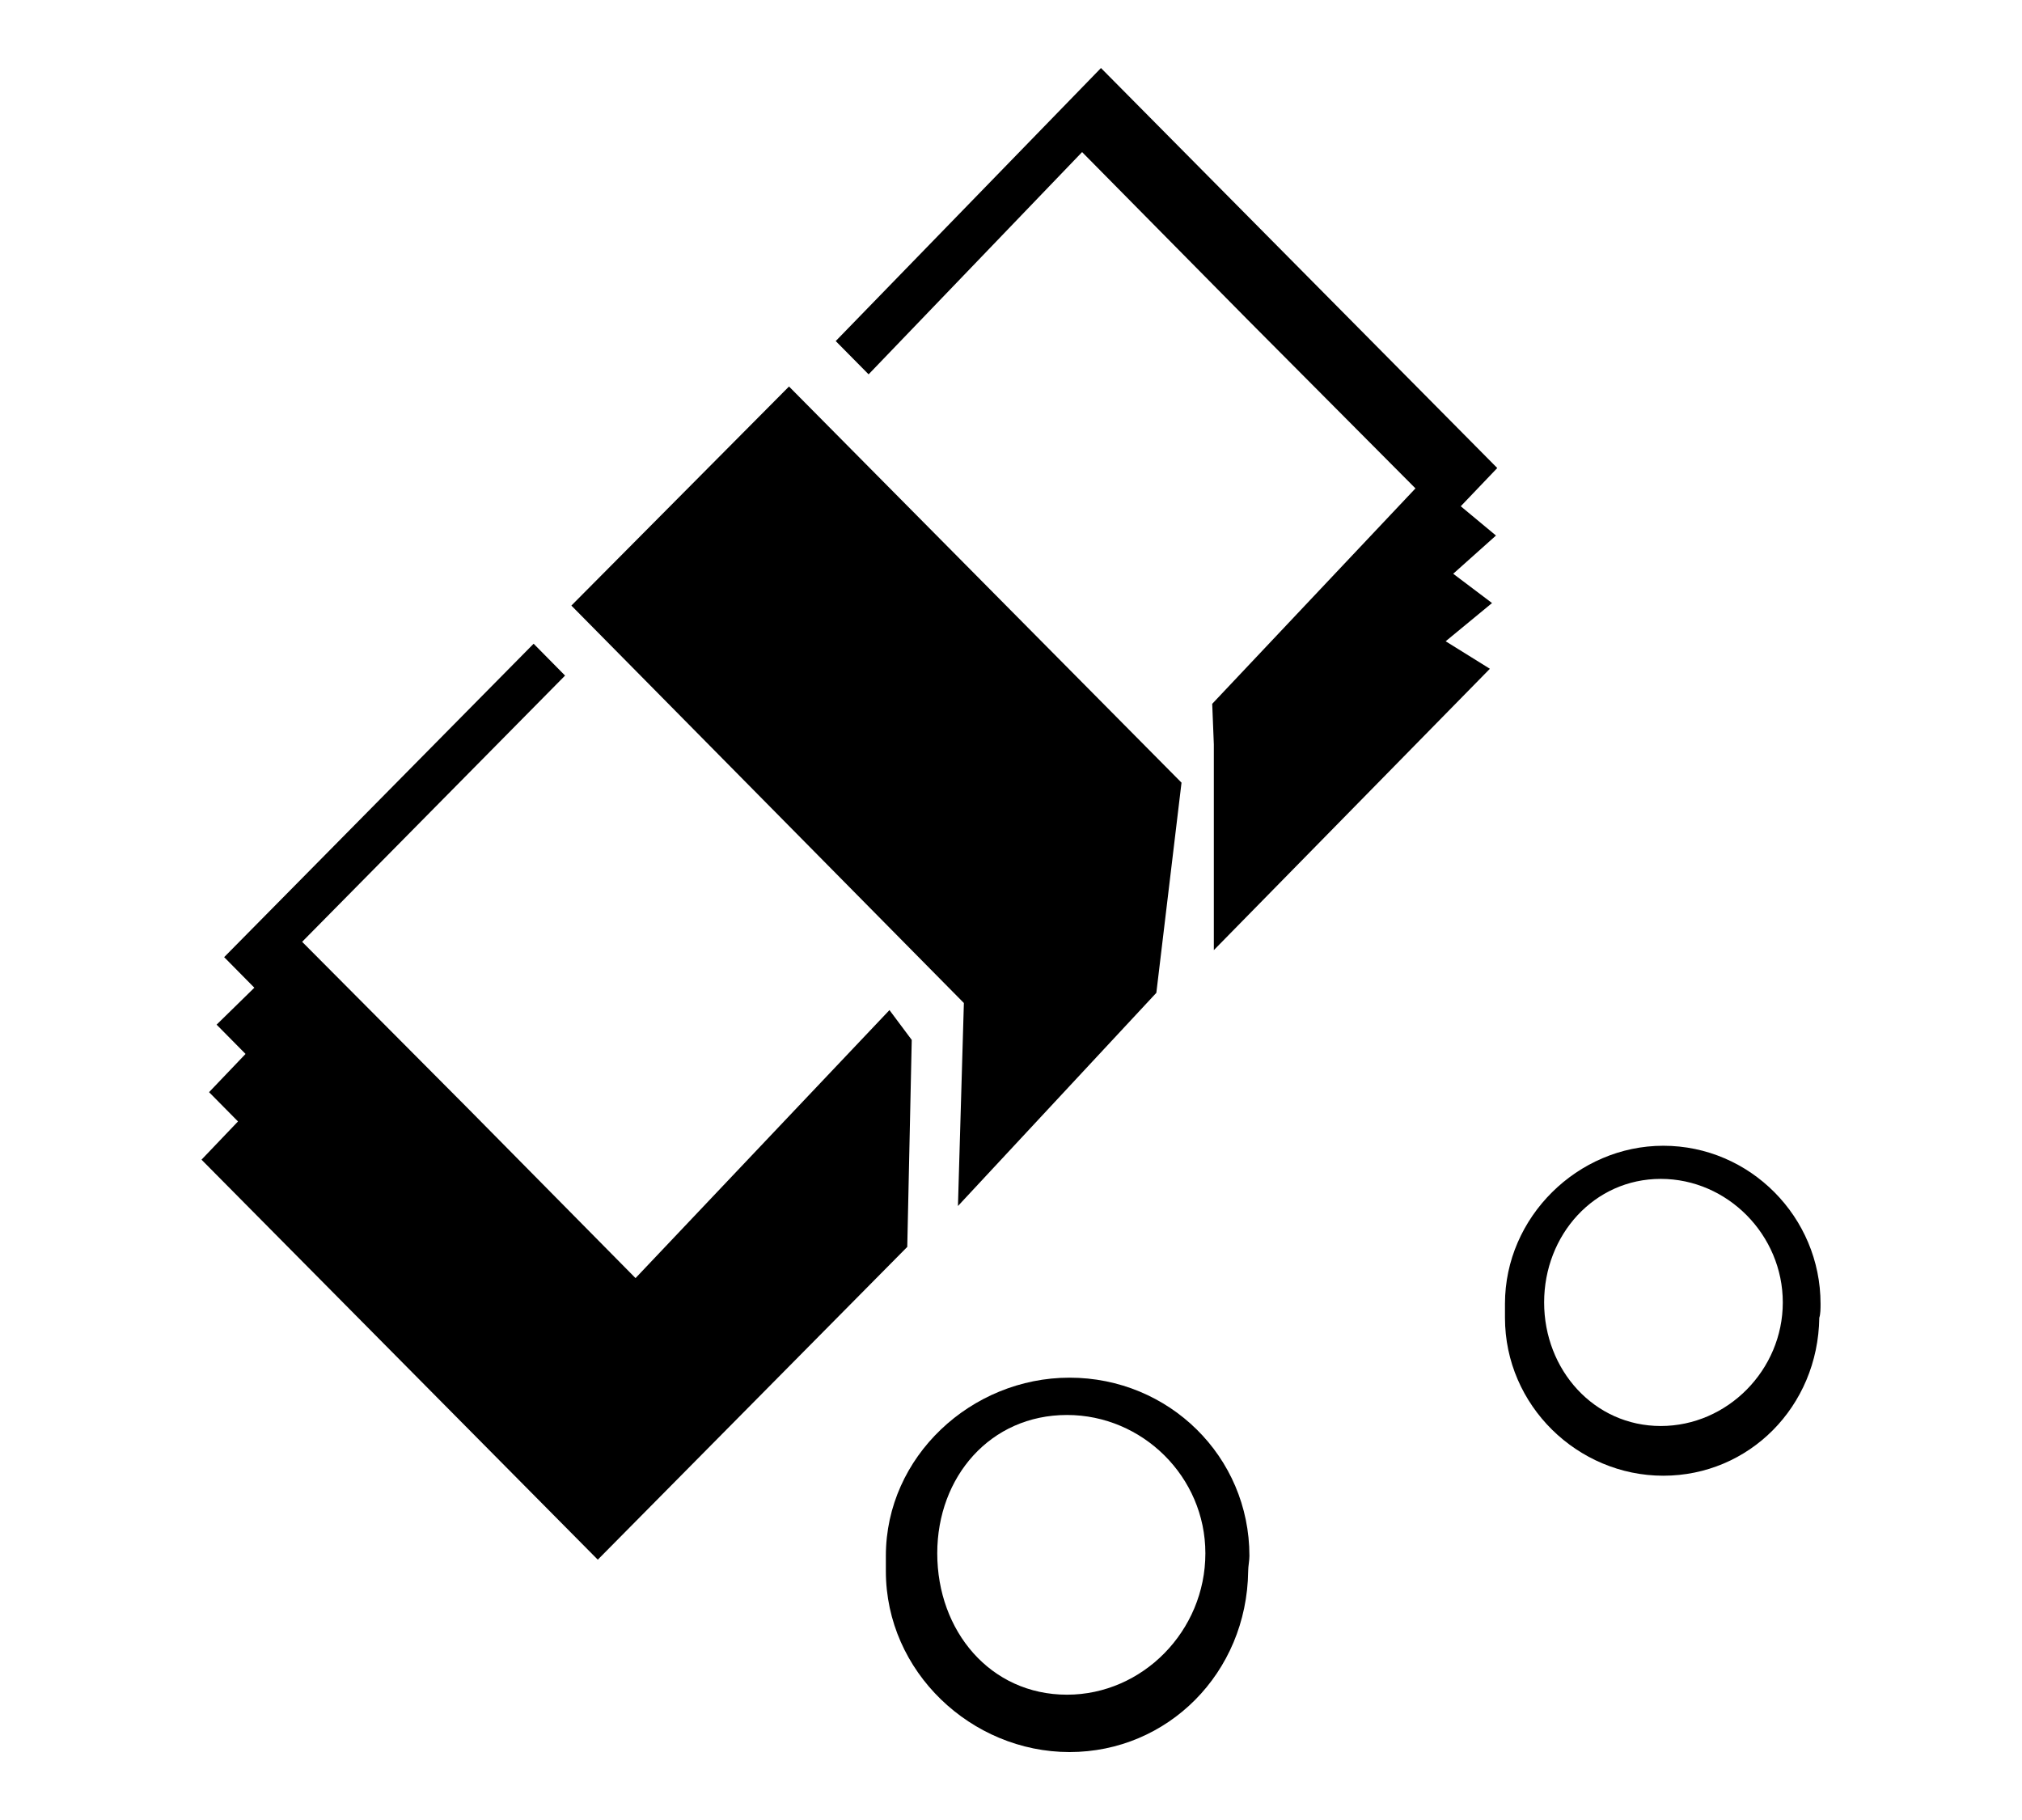
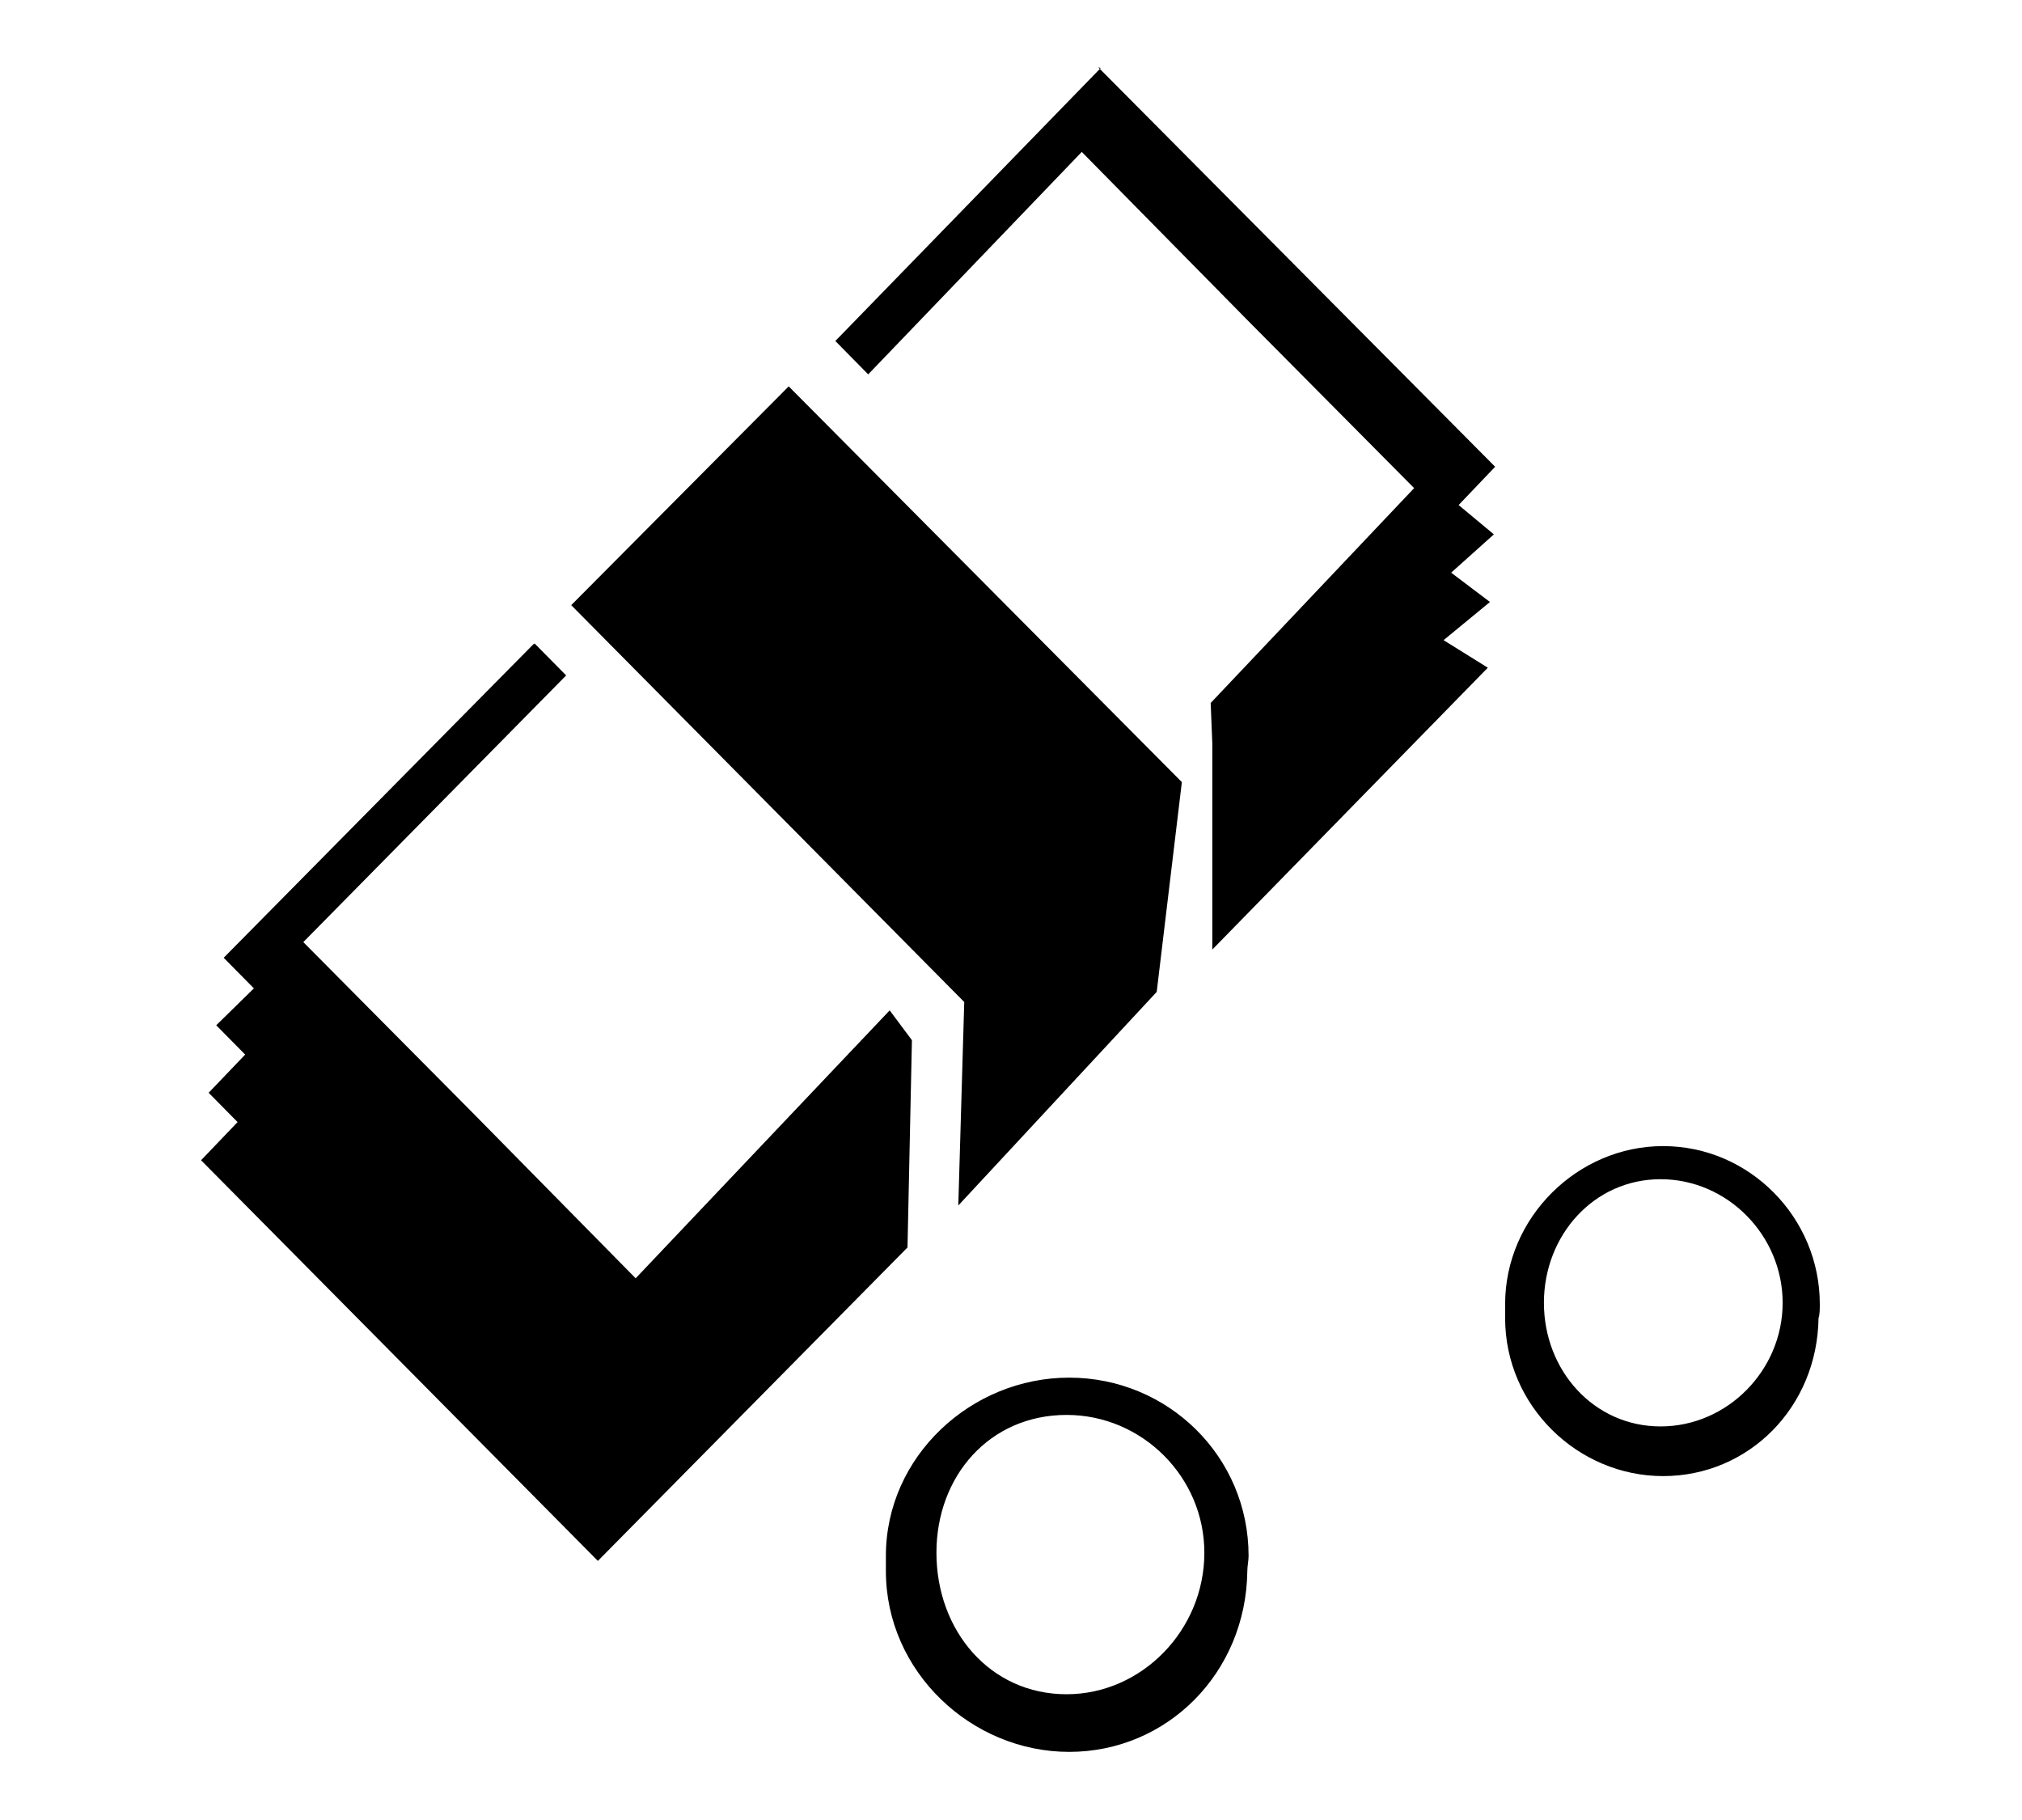
<svg xmlns="http://www.w3.org/2000/svg" width="60" height="54" version="1.1" viewBox="0 0 16 14">
-   <g transform="matrix(.26667 0 0 .26667 -5.3333 -6.3333)">
-     <path d="m26.651 51.398.896.907-1.12 1.096.859.869-1.083 1.134.859.869-1.083 1.134 11.759 11.868 9.183-9.28.133-6.141-.661-.885-7.535 7.952-4.928-4.989-4.965-4.989 7.802-7.899-.933-.945z" />
-     <path d="m44.798 33.119.976.987 6.335-6.594 4.927 4.989 4.965 4.989-6.031 6.392.048 1.205 1e-4 6.103 8.191-8.348-1.312-.816 1.376-1.134-1.152-.869 1.269-1.134-1.045-.869 1.083-1.134-11.759-11.868z" />
-     <path d="m36.954 40.967 11.647 11.792-.176 6.023 5.887-6.325.747-6.236-11.647-11.754z" />
-     <path d="m51.736 63.875c-2.912 0-5.45 2.339-5.45 5.287v.454c0 2.986 2.538 5.367 5.45 5.367s5.263-2.343 5.301-5.367c0-.151.037-.302.037-.454 0-2.948-2.389-5.287-5.338-5.287zm-.075 1.107c2.24 0 4.106 1.836 4.106 4.104 0 2.305-1.866 4.195-4.106 4.195-2.277 0-3.85-1.89-3.85-4.195 0-2.268 1.573-4.104 3.85-4.104z" />
-     <path d="m69.355 56.994c-2.538 0-4.698 2.117-4.698 4.687v.416c0 2.608 2.16 4.687 4.698 4.687 2.538 0 4.591-2.041 4.629-4.687.037-.113.037-.265.037-.416 0-2.57-2.091-4.687-4.666-4.687zm-.075.983c1.978 0 3.621 1.663 3.621 3.666 0 2.003-1.643 3.666-3.621 3.666-1.978 0-3.461-1.663-3.461-3.666 0-2.003 1.482-3.666 3.461-3.666z" />
-   </g>
+   <path d="m8.71.338-2.1 2.16.26.264 1.69-1.76 1.31 1.33 1.32 1.33-1.61 1.7.013.321v1.63l2.18-2.23-.35-.218.367-.302-.307-.232.338-.303-.279-.232.289-.303-3.14-3.16zm-2.47 2.52-1.72 1.73 3.11 3.14-.047 1.61 1.57-1.69.199-1.66-3.11-3.13zm-2.02 2.04-2.45 2.48.239.242-.298.292.229.232-.289.302.229.232-.289.302 3.14 3.17 2.45-2.48.035-1.64-.176-.236-2.01 2.12-1.31-1.33-1.32-1.33 2.08-2.11-.249-.252zm8.94 3.97c-.677 0-1.25.565-1.25 1.25v.111c0 .695.576 1.25 1.25 1.25.677 0 1.22-.544 1.23-1.25.01-.03.01-.071.01-.111 0-.685-.557-1.25-1.24-1.25zm-.02.262c.528 0 .966.443.966.978 0 .534-.438.978-.966.978-.528 0-.923-.443-.923-.978 0-.534.395-.978.923-.978zm-4.68 1.57c-.776 0-1.45.624-1.45 1.41v.121c0 .796.677 1.43 1.45 1.43.776 0 1.4-.625 1.41-1.43 0-.04.01-.081.01-.121 0-.786-.637-1.41-1.42-1.41zm-.02.295c.597 0 1.09.49 1.09 1.09 0 .615-.498 1.12-1.09 1.12-.607 0-1.03-.504-1.03-1.12 0-.605.419-1.09 1.03-1.09z" />
</svg>
